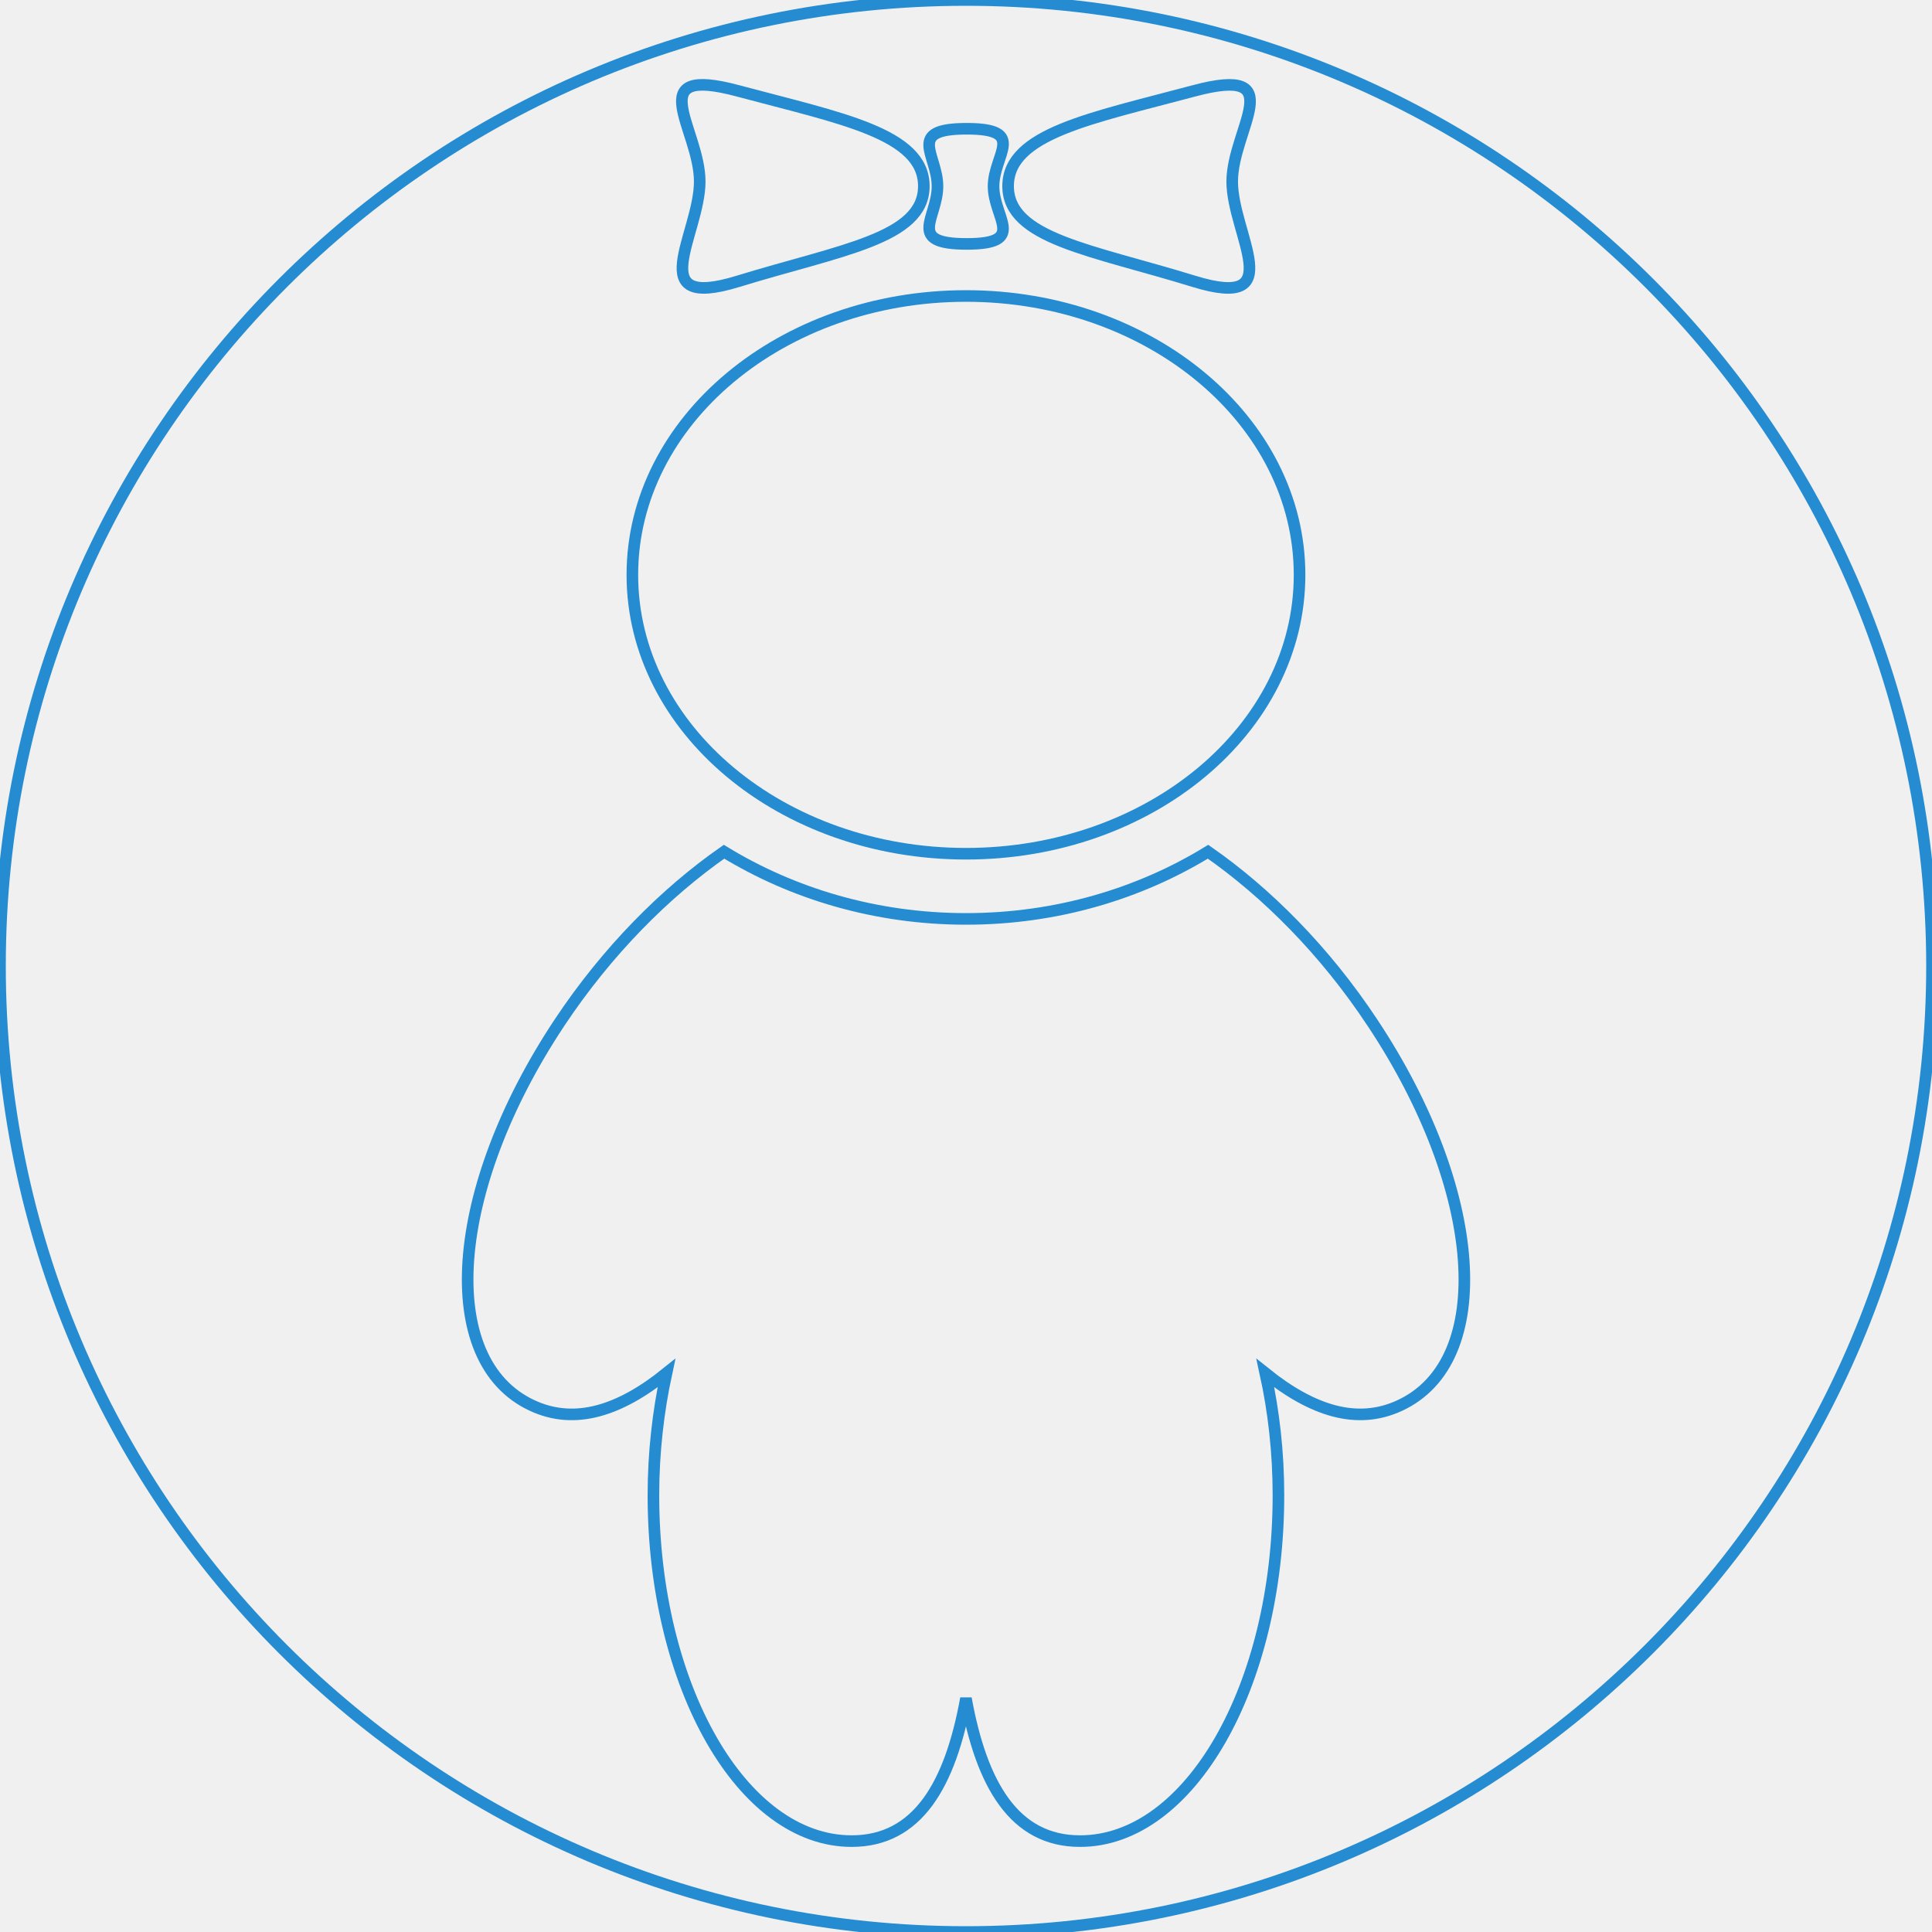
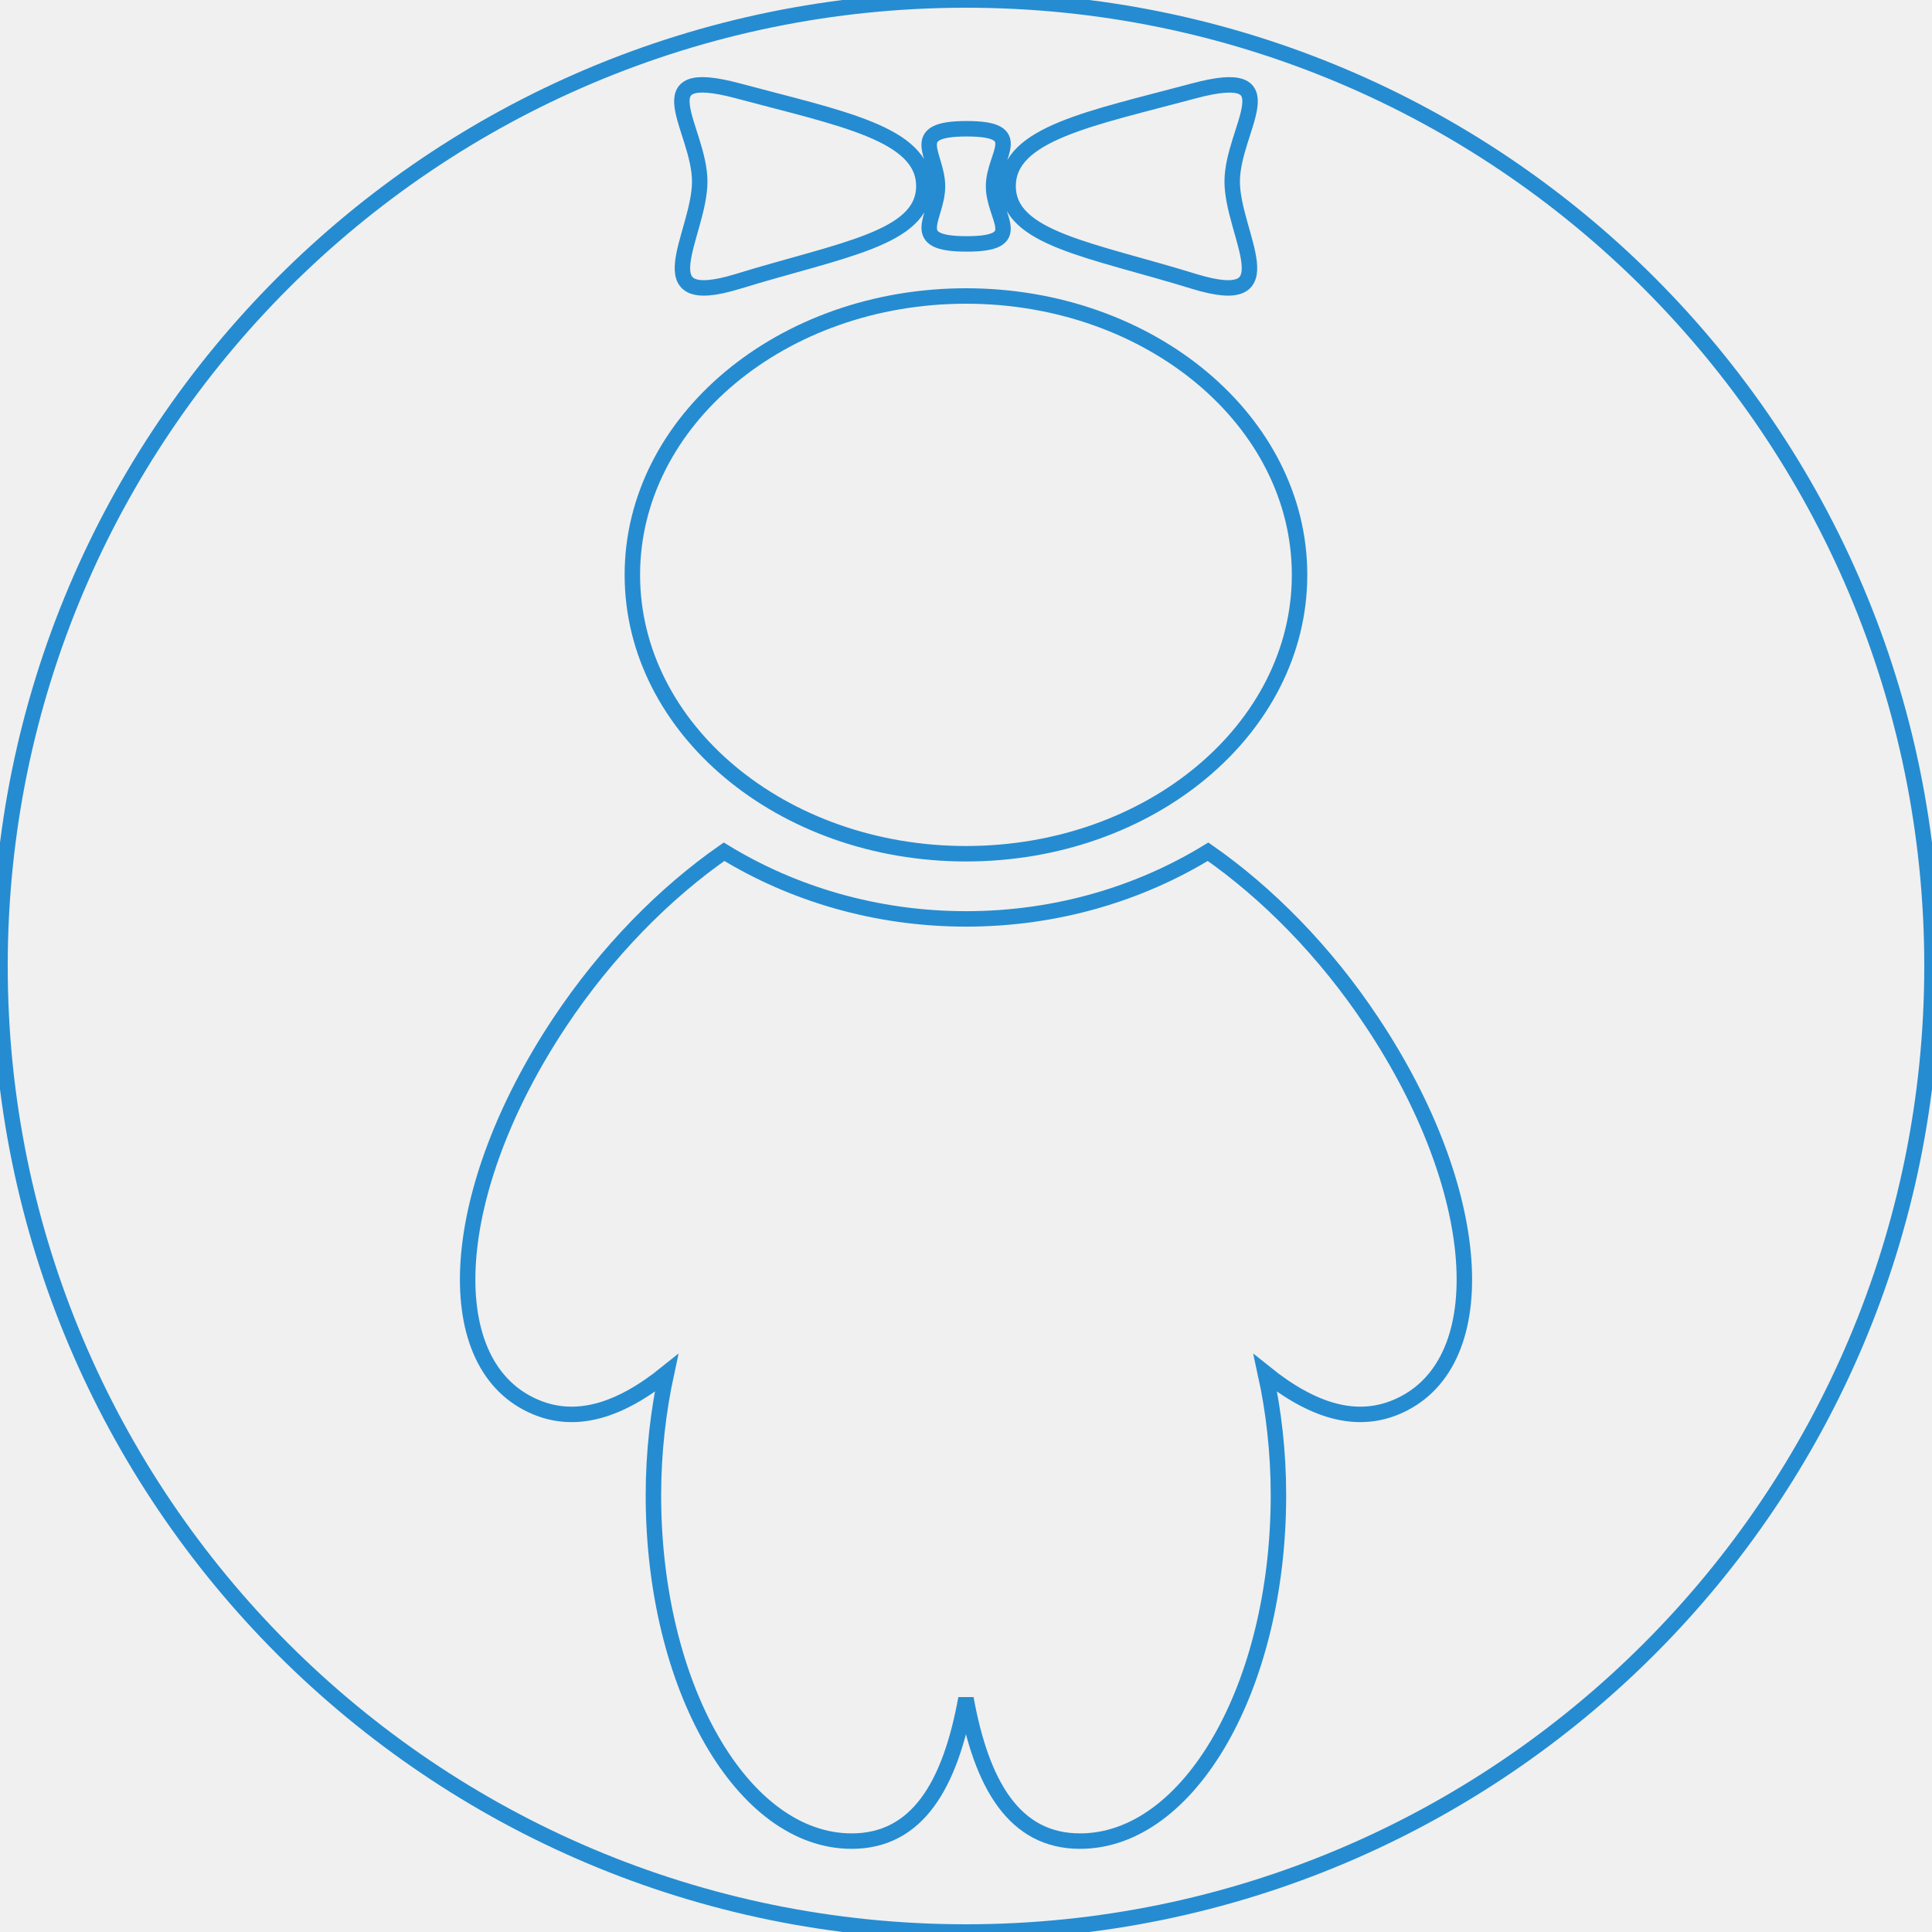
<svg xmlns="http://www.w3.org/2000/svg" width="250" height="250">
  <g>
-     <ellipse fill-opacity="0" ry="125" rx="125" id="svg_1" cy="125" cx="125" stroke-width="1.5" stroke="#258cd1" fill="#fff" />
-     <path stroke="#258cd1" fill-opacity="0" id="svg_2" d="m177.592,132.333c-6.16,-9.313 -13.706,-16.851 -21.271,-22.12c-8.827,5.405 -19.577,8.693 -31.308,8.693c-11.741,0 -22.506,-3.297 -31.322,-8.693c-7.565,5.27 -15.11,12.808 -21.294,22.12c-14.34,21.612 -15.926,43.785 -3.54,49.536c5.549,2.59 11.371,0.656 17.381,-4.182c-1.058,4.906 -1.686,10.227 -1.686,15.796c0,24.726 11.49,44.756 25.654,44.756c8.531,0 12.76,-7.296 14.787,-18.462c2.027,11.166 6.253,18.462 14.765,18.462c14.182,0 25.672,-20.029 25.672,-44.756c0,-5.569 -0.615,-10.89 -1.692,-15.796c6.029,4.838 11.839,6.771 17.398,4.182c12.406,-5.752 10.802,-27.924 -3.543,-49.536zm-52.591,-21.86c23.837,0 43.161,-16.159 43.161,-36.086s-19.324,-36.086 -43.161,-36.086c-23.834,0 -43.174,16.156 -43.174,36.086s19.34,36.086 43.174,36.086zm29.485,-74.069c12.456,3.834 4.96,-6.116 4.96,-12.914s7.688,-15.111 -4.96,-11.729c-13.275,3.558 -24.037,5.514 -24.037,12.321s10.763,8.229 24.037,12.322zm-29.404,-4.842c7.888,0 3.483,-3.339 3.483,-7.454c0,-4.118 4.416,-7.448 -3.483,-7.448s-3.771,3.339 -3.771,7.448c0,4.124 -4.117,7.454 3.771,7.454zm-29.575,4.842c13.276,-4.083 24.037,-5.517 24.037,-12.322s-10.761,-8.763 -24.037,-12.321c-12.647,-3.391 -4.963,4.925 -4.963,11.729s-7.503,16.742 4.963,12.914z" stroke-width="1.5" fill="#fff" />
+     <ellipse fill-opacity="0" ry="125" rx="125" id="svg_1" cy="125" cx="125" stroke-width="2" stroke="#258cd1" fill="#fff" />
+     <path stroke="#258cd1" fill-opacity="0" id="svg_2" d="m177.592,132.333c-6.16,-9.313 -13.706,-16.851 -21.271,-22.12c-8.827,5.405 -19.577,8.693 -31.308,8.693c-11.741,0 -22.506,-3.297 -31.322,-8.693c-7.565,5.27 -15.11,12.808 -21.294,22.12c-14.34,21.612 -15.926,43.785 -3.54,49.536c5.549,2.59 11.371,0.656 17.381,-4.182c-1.058,4.906 -1.686,10.227 -1.686,15.796c0,24.726 11.49,44.756 25.654,44.756c8.531,0 12.76,-7.296 14.787,-18.462c2.027,11.166 6.253,18.462 14.765,18.462c14.182,0 25.672,-20.029 25.672,-44.756c0,-5.569 -0.615,-10.89 -1.692,-15.796c6.029,4.838 11.839,6.771 17.398,4.182c12.406,-5.752 10.802,-27.924 -3.543,-49.536zm-52.591,-21.86c23.837,0 43.161,-16.159 43.161,-36.086s-19.324,-36.086 -43.161,-36.086c-23.834,0 -43.174,16.156 -43.174,36.086s19.34,36.086 43.174,36.086zm29.485,-74.069c12.456,3.834 4.96,-6.116 4.96,-12.914s7.688,-15.111 -4.96,-11.729c-13.275,3.558 -24.037,5.514 -24.037,12.321s10.763,8.229 24.037,12.322zm-29.404,-4.842c7.888,0 3.483,-3.339 3.483,-7.454c0,-4.118 4.416,-7.448 -3.483,-7.448s-3.771,3.339 -3.771,7.448c0,4.124 -4.117,7.454 3.771,7.454zm-29.575,4.842c13.276,-4.083 24.037,-5.517 24.037,-12.322s-10.761,-8.763 -24.037,-12.321c-12.647,-3.391 -4.963,4.925 -4.963,11.729s-7.503,16.742 4.963,12.914z" stroke-width="2" fill="#fff" />
  </g>
</svg>
